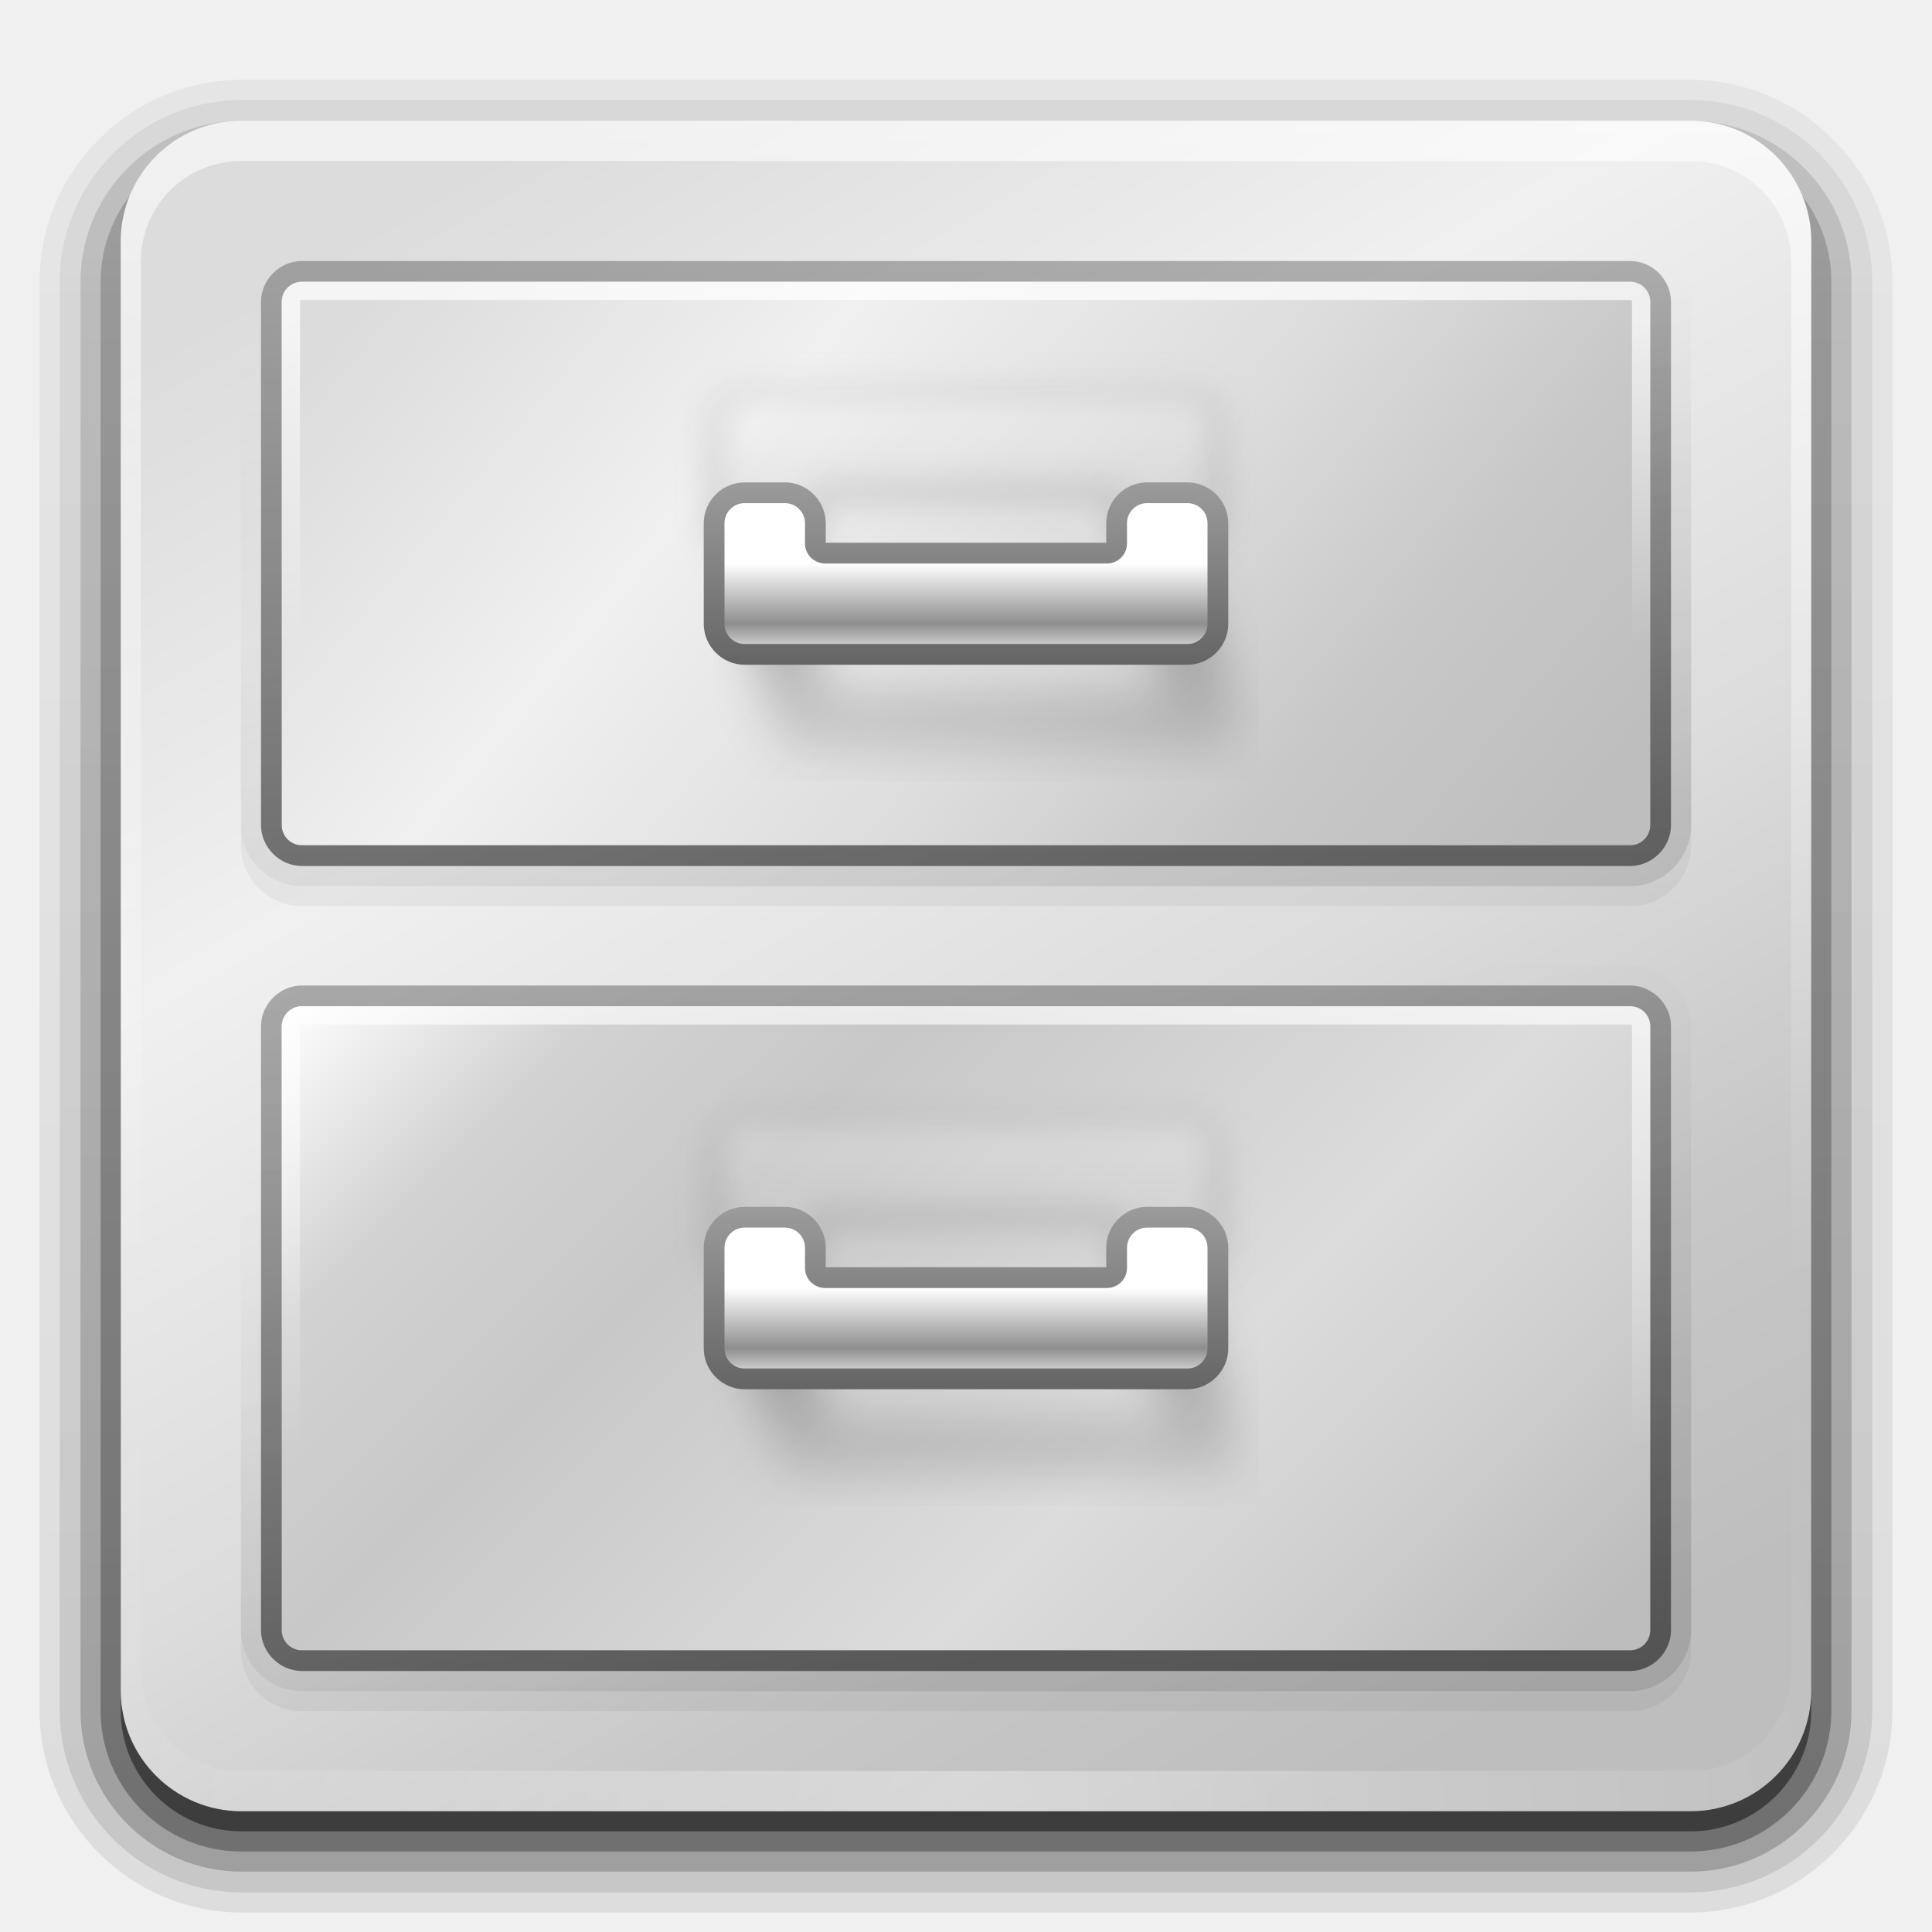
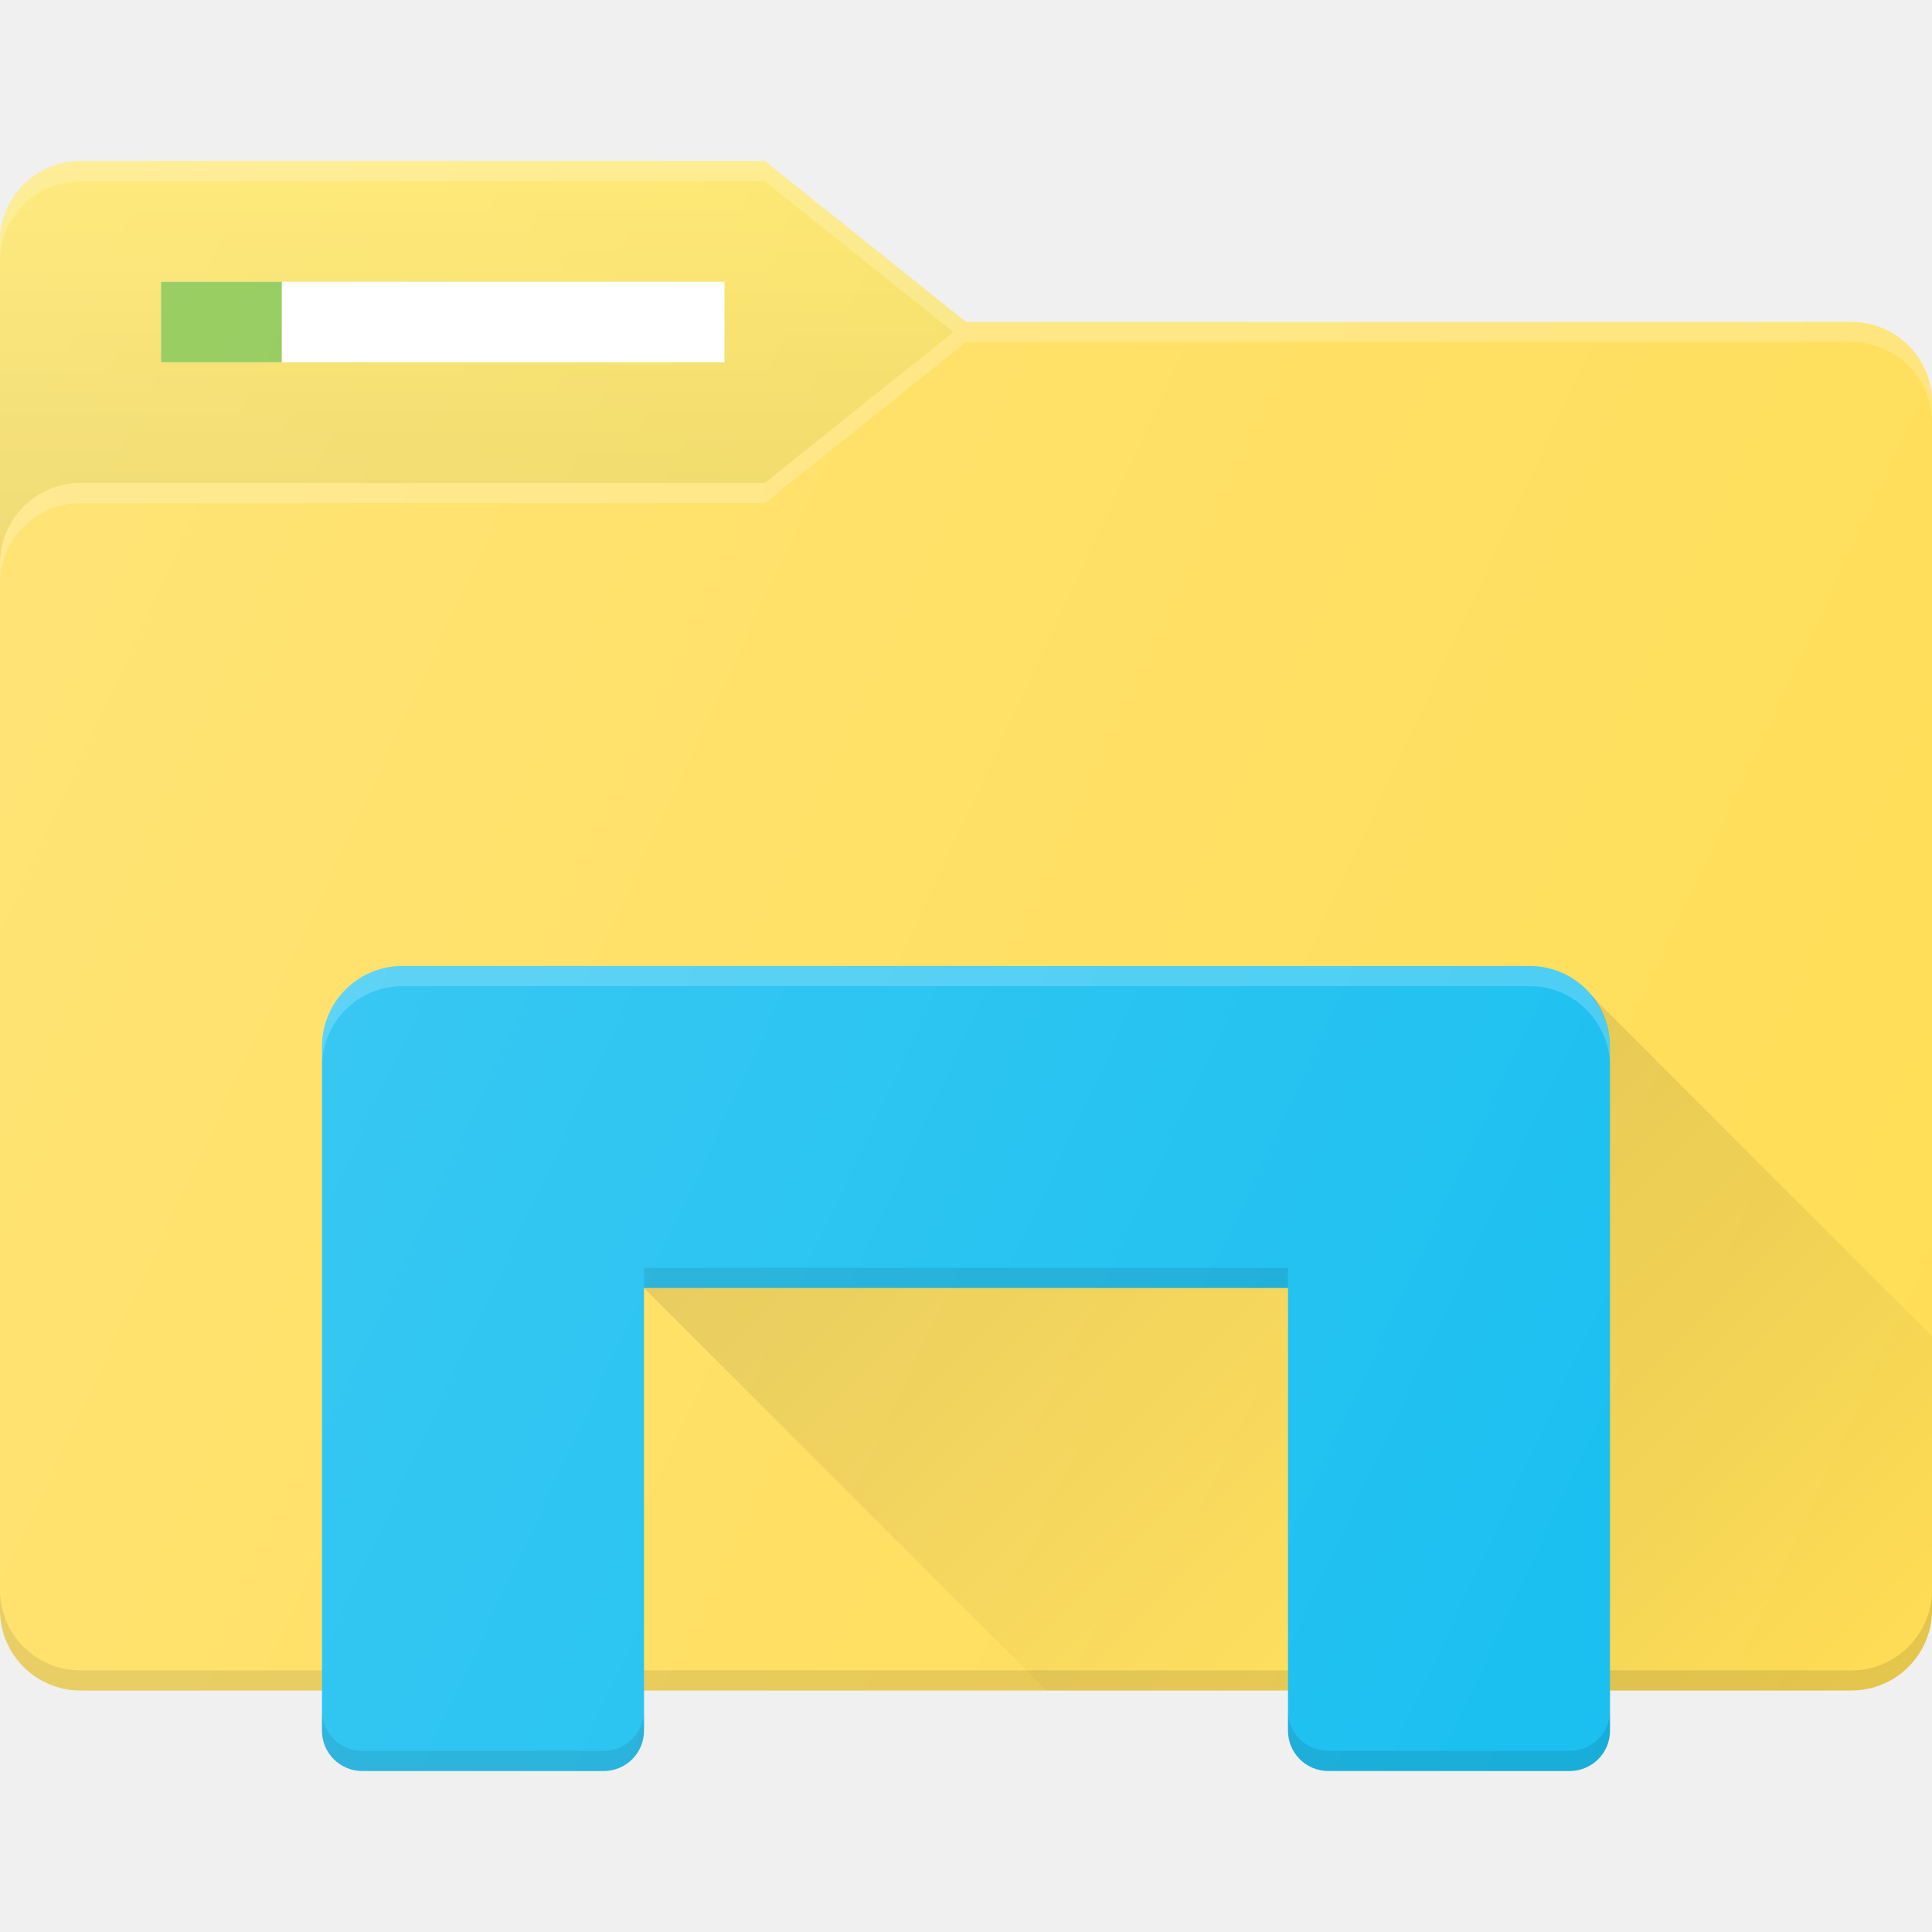
- <svg xmlns="http://www.w3.org/2000/svg" xmlns:xlink="http://www.w3.org/1999/xlink" version="1.0" width="96" height="96" id="svg2408">
-   <defs id="defs2410">
-     <linearGradient id="linearGradient3865">
-       <stop id="stop3867" style="stop-color:#000000;stop-opacity:1" offset="0" />
-       <stop id="stop3869" style="stop-color:#000000;stop-opacity:0" offset="1" />
+ <svg xmlns="http://www.w3.org/2000/svg" width="252pt" height="252pt" viewBox="0 0 252 252" version="1.1">
+   <defs>
+     <linearGradient id="linear0" gradientUnits="userSpaceOnUse" x1="6" y1="2" x2="6" y2="8.5" gradientTransform="matrix(10.5,0,0,10.5,0,0)">
+       <stop offset="0" style="stop-color:rgb(0%,0%,0%);stop-opacity:0;" />
+       <stop offset="1" style="stop-color:rgb(0%,0%,0%);stop-opacity:0.102;" />
    </linearGradient>
-     <linearGradient id="linearGradient4040">
-       <stop id="stop4042" style="stop-color:#656565;stop-opacity:1" offset="0" />
-       <stop id="stop4044" style="stop-color:#b9b9b9;stop-opacity:1" offset="1" />
+     <linearGradient id="linear1" gradientUnits="userSpaceOnUse" x1="10" y1="14" x2="16.5" y2="20.5" gradientTransform="matrix(10.5,0,0,10.5,0,0)">
+       <stop offset="0" style="stop-color:rgb(0%,0%,0%);stop-opacity:0.102;" />
+       <stop offset="1" style="stop-color:rgb(0%,0%,0%);stop-opacity:0;" />
    </linearGradient>
-     <linearGradient id="linearGradient3967">
-       <stop id="stop3969" style="stop-color:#ffffff;stop-opacity:1" offset="0" />
-       <stop id="stop3971" style="stop-color:#8e8e8e;stop-opacity:1" offset="0.75" />
-       <stop id="stop3973" style="stop-color:#cacaca;stop-opacity:1" offset="1" />
+     <linearGradient id="linear2" gradientUnits="userSpaceOnUse" x1="17.641" y1="14.441" x2="23.807" y2="20.607" gradientTransform="matrix(10.5,0,0,10.5,0,0)">
+       <stop offset="0" style="stop-color:rgb(0%,0%,0%);stop-opacity:0.102;" />
+       <stop offset="1" style="stop-color:rgb(0%,0%,0%);stop-opacity:0;" />
    </linearGradient>
-     <linearGradient id="linearGradient3905">
-       <stop id="stop3907" style="stop-color:#ffffff;stop-opacity:1" offset="0" />
-       <stop id="stop3909" style="stop-color:#ffffff;stop-opacity:0" offset="1" />
+     <linearGradient id="linear3" gradientUnits="userSpaceOnUse" x1="-1.581" y1="6.167" x2="24.815" y2="18.476" gradientTransform="matrix(10.5,0,0,10.5,0,0)">
+       <stop offset="0" style="stop-color:rgb(100%,100%,100%);stop-opacity:0.2;" />
+       <stop offset="1" style="stop-color:rgb(100%,100%,100%);stop-opacity:0;" />
    </linearGradient>
-     <linearGradient id="linearGradient3866">
-       <stop id="stop3868" style="stop-color:#ffffff;stop-opacity:1" offset="0" />
-       <stop id="stop3880" style="stop-color:#d2d2d2;stop-opacity:1" offset="0.167" />
-       <stop id="stop3878" style="stop-color:#c8c8c8;stop-opacity:1" offset="0.333" />
-       <stop id="stop3876" style="stop-color:#dcdcdc;stop-opacity:1" offset="0.667" />
-       <stop id="stop3874" style="stop-color:#cfcfcf;stop-opacity:1" offset="0.833" />
-       <stop id="stop3870" style="stop-color:#bdbdbd;stop-opacity:1" offset="1" />
-     </linearGradient>
-     <linearGradient id="linearGradient3850">
-       <stop id="stop3852" style="stop-color:#000000;stop-opacity:1" offset="0" />
-       <stop id="stop3854" style="stop-color:#000000;stop-opacity:0" offset="1" />
-     </linearGradient>
-     <linearGradient x1="45.448" y1="92.54" x2="45.448" y2="7.017" id="ButtonShadow" gradientUnits="userSpaceOnUse" gradientTransform="scale(1.005865,0.994169)">
-       <stop id="stop3750" style="stop-color:#000000;stop-opacity:1" offset="0" />
-       <stop id="stop3752" style="stop-color:#000000;stop-opacity:0.588" offset="1" />
-     </linearGradient>
-     <linearGradient id="linearGradient3737">
-       <stop id="stop3739" style="stop-color:#ffffff;stop-opacity:1" offset="0" />
-       <stop id="stop3741" style="stop-color:#ffffff;stop-opacity:0" offset="1" />
-     </linearGradient>
-     <linearGradient id="linearGradient3700">
-       <stop id="stop3702" style="stop-color:#dcdcdc;stop-opacity:1" offset="0" />
-       <stop id="stop3822" style="stop-color:#f0f0f0;stop-opacity:1" offset="0.3" />
-       <stop id="stop3824" style="stop-color:#dcdcdc;stop-opacity:1" offset="0.6" />
-       <stop id="stop3828" style="stop-color:#c8c8c8;stop-opacity:1" offset="0.8" />
-       <stop id="stop3704" style="stop-color:#bebebe;stop-opacity:1" offset="1" />
-     </linearGradient>
-     <filter color-interpolation-filters="sRGB" id="filter3174">
-       <feGaussianBlur id="feGaussianBlur3176" stdDeviation="1.71" />
-     </filter>
-     <linearGradient x1="36.357" y1="6" x2="36.357" y2="63.893" id="linearGradient3188" xlink:href="#linearGradient3737" gradientUnits="userSpaceOnUse" />
-     <filter x="-0.192" y="-0.192" width="1.384" height="1.384" color-interpolation-filters="sRGB" id="filter3794">
-       <feGaussianBlur id="feGaussianBlur3796" stdDeviation="5.28" />
-     </filter>
-     <linearGradient x1="48" y1="20.221" x2="48" y2="138.661" id="linearGradient3613" xlink:href="#linearGradient3737" gradientUnits="userSpaceOnUse" />
-     <radialGradient cx="48" cy="90.172" r="42" fx="48" fy="90.172" id="radialGradient3619" xlink:href="#linearGradient3737" gradientUnits="userSpaceOnUse" gradientTransform="matrix(1.157313,0,0,0.9959077,-7.551021,0.1971319)" />
-     <clipPath id="clipPath3613">
-       <rect width="84" height="84" rx="6" ry="6" x="6" y="6" id="rect3615" style="fill:#ffffff;fill-opacity:1;fill-rule:nonzero;stroke:none" />
-     </clipPath>
-     <linearGradient x1="24" y1="8" x2="70.188" y2="88" id="linearGradient3617" xlink:href="#linearGradient3700" gradientUnits="userSpaceOnUse" />
-     <linearGradient x1="45.448" y1="92.54" x2="45.448" y2="7.017" id="ButtonShadow-0" gradientUnits="userSpaceOnUse" gradientTransform="matrix(1.005865,0,0,0.994169,100,0)">
-       <stop id="stop3750-8" style="stop-color:#000000;stop-opacity:1" offset="0" />
-       <stop id="stop3752-5" style="stop-color:#000000;stop-opacity:0.588" offset="1" />
-     </linearGradient>
-     <linearGradient x1="32.251" y1="6.132" x2="32.251" y2="90.239" id="linearGradient3780" xlink:href="#ButtonShadow-0" gradientUnits="userSpaceOnUse" gradientTransform="matrix(1.02381,0,0,1.011905,-1.142857,-98.07143)" />
-     <linearGradient x1="32.251" y1="6.132" x2="32.251" y2="90.239" id="linearGradient3772" xlink:href="#ButtonShadow-0" gradientUnits="userSpaceOnUse" gradientTransform="matrix(1.02381,0,0,1.011905,-1.142857,-98.07143)" />
-     <linearGradient x1="32.251" y1="6.132" x2="32.251" y2="90.239" id="linearGradient3725" xlink:href="#ButtonShadow-0" gradientUnits="userSpaceOnUse" gradientTransform="matrix(1.02381,0,0,1.011905,-1.142857,-98.07143)" />
-     <linearGradient x1="32.251" y1="6.132" x2="32.251" y2="90.239" id="linearGradient3721" xlink:href="#ButtonShadow-0" gradientUnits="userSpaceOnUse" gradientTransform="translate(0,-97)" />
-     <linearGradient x1="32.251" y1="6.132" x2="32.251" y2="90.239" id="linearGradient3026" xlink:href="#ButtonShadow-0" gradientUnits="userSpaceOnUse" gradientTransform="matrix(1.02381,0,0,1.011905,-1.142857,-98.07143)" />
-     <linearGradient x1="24" y1="8" x2="72" y2="48" id="linearGradient3840" xlink:href="#linearGradient3700" gradientUnits="userSpaceOnUse" />
-     <linearGradient x1="67" y1="44" x2="67" y2="-24" id="linearGradient3856" xlink:href="#linearGradient3850" gradientUnits="userSpaceOnUse" />
-     <linearGradient x1="80" y1="40" x2="73.569" y2="16" id="linearGradient3864" xlink:href="#linearGradient3850" gradientUnits="userSpaceOnUse" />
-     <linearGradient x1="24" y1="40" x2="72" y2="88" id="linearGradient3872" xlink:href="#linearGradient3866" gradientUnits="userSpaceOnUse" />
-     <linearGradient x1="67" y1="44" x2="67" y2="16" id="linearGradient3890" xlink:href="#linearGradient3850" gradientUnits="userSpaceOnUse" />
-     <linearGradient x1="32" y1="16" x2="32" y2="32" id="linearGradient3911" xlink:href="#linearGradient3905" gradientUnits="userSpaceOnUse" />
-     <linearGradient x1="67" y1="44" x2="67" y2="-40" id="linearGradient3915" xlink:href="#linearGradient3850" gradientUnits="userSpaceOnUse" />
-     <linearGradient x1="67" y1="44" x2="67" y2="16" id="linearGradient3925" xlink:href="#linearGradient3850" gradientUnits="userSpaceOnUse" gradientTransform="translate(0,41)" />
-     <linearGradient x1="32" y1="8" x2="32" y2="32" id="linearGradient3929" xlink:href="#linearGradient3905" gradientUnits="userSpaceOnUse" gradientTransform="translate(0,40)" />
-     <linearGradient x1="80" y1="40" x2="71.426" y2="8" id="linearGradient3931" xlink:href="#linearGradient3850" gradientUnits="userSpaceOnUse" />
-     <linearGradient x1="48" y1="26" x2="48" y2="30" id="linearGradient3955" xlink:href="#linearGradient3967" gradientUnits="userSpaceOnUse" gradientTransform="translate(0,2)" />
-     <linearGradient x1="50" y1="31" x2="50" y2="17" id="linearGradient4004" xlink:href="#linearGradient4040" gradientUnits="userSpaceOnUse" />
-     <filter x="-0.116" y="-0.399" width="1.232" height="1.797" color-interpolation-filters="sRGB" id="filter4020">
-       <feGaussianBlur id="feGaussianBlur4022" stdDeviation="1.163" />
-     </filter>
-     <linearGradient x1="45" y1="30" x2="45" y2="18" id="linearGradient4058" xlink:href="#linearGradient3967" gradientUnits="userSpaceOnUse" gradientTransform="matrix(1,0,0,-1,0,45)" />
-     <linearGradient x1="46" y1="26" x2="46" y2="32" id="linearGradient4060" xlink:href="#linearGradient4040" gradientUnits="userSpaceOnUse" />
-     <filter x="-0.065" y="-0.186" width="1.129" height="1.372" color-interpolation-filters="sRGB" id="filter4078">
-       <feGaussianBlur id="feGaussianBlur4080" stdDeviation="0.703" />
-     </filter>
-     <linearGradient x1="46" y1="26" x2="46" y2="32" id="linearGradient4094" xlink:href="#linearGradient4040" gradientUnits="userSpaceOnUse" />
-     <linearGradient x1="45" y1="30" x2="45" y2="18" id="linearGradient4096" xlink:href="#linearGradient3967" gradientUnits="userSpaceOnUse" gradientTransform="matrix(1,0,0,-1,0,45)" />
-     <linearGradient x1="50" y1="31" x2="50" y2="17" id="linearGradient4098" xlink:href="#linearGradient4040" gradientUnits="userSpaceOnUse" />
-     <linearGradient x1="48" y1="26" x2="48" y2="30" id="linearGradient4100" xlink:href="#linearGradient3967" gradientUnits="userSpaceOnUse" gradientTransform="translate(0,38)" />
-     <linearGradient x1="48" y1="32" x2="48" y2="40" id="linearGradient3871" xlink:href="#linearGradient3865" gradientUnits="userSpaceOnUse" />
-     <linearGradient x1="48" y1="32" x2="48" y2="40" id="linearGradient3875" xlink:href="#linearGradient3865" gradientUnits="userSpaceOnUse" gradientTransform="translate(0,36)" />
  </defs>
-   <g id="layer2" style="display:none">
-     <rect width="86" height="85" rx="6" ry="6" x="5" y="7" id="rect3745" style="opacity:0.9;fill:url(#ButtonShadow);fill-opacity:1;fill-rule:nonzero;stroke:none;filter:url(#filter3174)" />
-   </g>
-   <g id="layer3">
-     <path d="m 12,-95.031 c -5.511,0 -10.031,4.52 -10.031,10.031 l 0,71 c 0,5.511 4.52,10.031 10.031,10.031 l 72,0 c 5.511,0 10.031,-4.52 10.031,-10.031 l 0,-71 c 0,-5.511 -4.52,-10.031 -10.031,-10.031 l -72,0 z" transform="scale(1,-1)" id="path3786" style="opacity:0.08;fill:url(#linearGradient3026);fill-opacity:1;fill-rule:nonzero;stroke:none;display:inline" />
-     <path d="m 12,-94.031 c -4.972,0 -9.031,4.06 -9.031,9.031 l 0,71 c 0,4.972 4.06,9.031 9.031,9.031 l 72,0 c 4.972,0 9.031,-4.06 9.031,-9.031 l 0,-71 c 0,-4.972 -4.06,-9.031 -9.031,-9.031 l -72,0 z" transform="scale(1,-1)" id="path3778" style="opacity:0.1;fill:url(#linearGradient3780);fill-opacity:1;fill-rule:nonzero;stroke:none;display:inline" />
-     <path d="m 12,-93 c -4.409,0 -8,3.591 -8,8 l 0,71 c 0,4.409 3.591,8 8,8 l 72,0 c 4.409,0 8,-3.591 8,-8 l 0,-71 c 0,-4.409 -3.591,-8 -8,-8 l -72,0 z" transform="scale(1,-1)" id="path3770" style="opacity:0.2;fill:url(#linearGradient3772);fill-opacity:1;fill-rule:nonzero;stroke:none;display:inline" />
-     <rect width="86" height="85" rx="7" ry="7" x="5" y="-92" transform="scale(1,-1)" id="rect3723" style="opacity:0.3;fill:url(#linearGradient3725);fill-opacity:1;fill-rule:nonzero;stroke:none;display:inline" />
-     <rect width="84" height="84" rx="6" ry="6" x="6" y="-91" transform="scale(1,-1)" id="rect3716" style="opacity:0.45;fill:url(#linearGradient3721);fill-opacity:1;fill-rule:nonzero;stroke:none;display:inline" />
-   </g>
-   <g id="layer1">
-     <rect width="84" height="84" rx="6" ry="6" x="6" y="6" id="rect2419" style="fill:url(#linearGradient3617);fill-opacity:1;fill-rule:nonzero;stroke:none" />
-     <path d="m 15,11.969 c -1.661,0 -3.031,1.371 -3.031,3.031 l 0,26 c 0,1.661 1.371,3.031 3.031,3.031 l 66,0 c 1.661,0 3.031,-1.371 3.031,-3.031 l 0,-26 c 0,-1.661 -1.371,-3.031 -3.031,-3.031 l -66,0 z" transform="translate(0,1)" id="path3888" style="opacity:0.05;color:#000000;fill:url(#linearGradient3890);fill-opacity:1;fill-rule:nonzero;stroke:none;stroke-width:1;marker:none;visibility:visible;display:inline;overflow:visible;enable-background:accumulate" />
-     <path d="M 12,6 C 8.676,6 6,8.676 6,12 l 0,2 0,68 0,2 c 0,0.335 0.041,0.651 0.094,0.969 0.049,0.296 0.097,0.597 0.188,0.875 0.01,0.03 0.021,0.064 0.031,0.094 0.099,0.288 0.235,0.547 0.375,0.812 0.145,0.274 0.316,0.536 0.5,0.781 0.184,0.246 0.374,0.473 0.594,0.688 0.44,0.428 0.943,0.815 1.5,1.094 0.279,0.14 0.573,0.247 0.875,0.344 -0.256,-0.1 -0.487,-0.236 -0.719,-0.375 -0.007,-0.004 -0.024,0.004 -0.031,0 -0.032,-0.019 -0.062,-0.043 -0.094,-0.062 -0.12,-0.077 -0.231,-0.164 -0.344,-0.25 -0.106,-0.081 -0.213,-0.161 -0.312,-0.25 C 8.478,88.557 8.309,88.373 8.156,88.188 8.049,88.057 7.938,87.922 7.844,87.781 7.819,87.743 7.805,87.695 7.781,87.656 7.716,87.553 7.651,87.452 7.594,87.344 7.493,87.149 7.388,86.928 7.312,86.719 7.305,86.697 7.289,86.678 7.281,86.656 7.249,86.564 7.245,86.469 7.219,86.375 7.188,86.268 7.148,86.172 7.125,86.062 7.052,85.721 7,85.364 7,85 L 7,83 7,15 7,13 C 7,10.218 9.218,8 12,8 l 2,0 68,0 2,0 c 2.782,0 5,2.218 5,5 l 0,2 0,68 0,2 c 0,0.364 -0.052,0.721 -0.125,1.062 -0.044,0.207 -0.088,0.398 -0.156,0.594 -0.008,0.022 -0.023,0.041 -0.031,0.062 -0.063,0.174 -0.138,0.367 -0.219,0.531 -0.042,0.083 -0.079,0.17 -0.125,0.25 -0.055,0.097 -0.127,0.188 -0.188,0.281 -0.094,0.141 -0.205,0.276 -0.312,0.406 -0.143,0.174 -0.303,0.347 -0.469,0.5 -0.011,0.01 -0.02,0.021 -0.031,0.031 -0.138,0.126 -0.285,0.234 -0.438,0.344 -0.103,0.073 -0.204,0.153 -0.312,0.219 -0.007,0.004 -0.024,-0.004 -0.031,0 -0.232,0.139 -0.463,0.275 -0.719,0.375 0.302,-0.097 0.596,-0.204 0.875,-0.344 0.557,-0.279 1.06,-0.666 1.5,-1.094 0.22,-0.214 0.409,-0.442 0.594,-0.688 0.184,-0.246 0.355,-0.508 0.5,-0.781 0.14,-0.265 0.276,-0.525 0.375,-0.812 0.01,-0.031 0.021,-0.063 0.031,-0.094 0.09,-0.278 0.139,-0.579 0.188,-0.875 C 89.959,84.651 90,84.335 90,84 l 0,-2 0,-68 0,-2 C 90,8.676 87.324,6 84,6 L 12,6 z" id="rect3728" style="opacity:0.6;fill:url(#linearGradient3188);fill-opacity:1;fill-rule:nonzero;stroke:none" />
-     <path d="M 12,90 C 8.676,90 6,87.324 6,84 L 6,82 6,14 6,12 c 0,-0.335 0.041,-0.651 0.094,-0.969 0.049,-0.296 0.097,-0.597 0.188,-0.875 C 6.291,10.126 6.302,10.093 6.312,10.062 6.411,9.775 6.547,9.515 6.688,9.25 6.832,8.976 7.003,8.714 7.188,8.469 7.372,8.223 7.561,7.995 7.781,7.781 8.221,7.353 8.724,6.967 9.281,6.688 9.56,6.548 9.855,6.441 10.156,6.344 9.9,6.444 9.67,6.58 9.438,6.719 c -0.007,0.004 -0.024,-0.004 -0.031,0 -0.032,0.019 -0.062,0.043 -0.094,0.062 -0.12,0.077 -0.231,0.164 -0.344,0.25 -0.106,0.081 -0.213,0.161 -0.312,0.25 C 8.478,7.443 8.309,7.627 8.156,7.812 8.049,7.943 7.938,8.078 7.844,8.219 7.819,8.257 7.805,8.305 7.781,8.344 7.716,8.447 7.651,8.548 7.594,8.656 7.493,8.851 7.388,9.072 7.312,9.281 7.305,9.303 7.289,9.322 7.281,9.344 7.249,9.436 7.245,9.531 7.219,9.625 7.188,9.732 7.148,9.828 7.125,9.938 7.052,10.279 7,10.636 7,11 l 0,2 0,68 0,2 c 0,2.782 2.218,5 5,5 l 2,0 68,0 2,0 c 2.782,0 5,-2.218 5,-5 l 0,-2 0,-68 0,-2 C 89,10.636 88.948,10.279 88.875,9.938 88.831,9.731 88.787,9.54 88.719,9.344 88.711,9.322 88.695,9.303 88.688,9.281 88.625,9.108 88.549,8.914 88.469,8.75 88.427,8.667 88.39,8.58 88.344,8.5 88.289,8.403 88.217,8.312 88.156,8.219 88.062,8.078 87.951,7.943 87.844,7.812 87.701,7.638 87.541,7.466 87.375,7.312 87.364,7.302 87.355,7.291 87.344,7.281 87.205,7.156 87.059,7.047 86.906,6.938 86.804,6.864 86.702,6.784 86.594,6.719 c -0.007,-0.004 -0.024,0.004 -0.031,0 -0.232,-0.139 -0.463,-0.275 -0.719,-0.375 0.302,0.097 0.596,0.204 0.875,0.344 0.557,0.279 1.06,0.666 1.5,1.094 0.22,0.214 0.409,0.442 0.594,0.688 0.184,0.246 0.355,0.508 0.5,0.781 0.14,0.265 0.276,0.525 0.375,0.812 0.01,0.031 0.021,0.063 0.031,0.094 0.09,0.278 0.139,0.579 0.188,0.875 C 89.959,11.349 90,11.665 90,12 l 0,2 0,68 0,2 c 0,3.324 -2.676,6 -6,6 l -72,0 z" id="path3615" style="opacity:0.35;fill:url(#radialGradient3619);fill-opacity:1;fill-rule:nonzero;stroke:none" />
-     <path d="m 15,11.969 c -1.661,0 -3.031,1.371 -3.031,3.031 l 0,26 c 0,1.661 1.371,3.031 3.031,3.031 l 66,0 c 1.661,0 3.031,-1.371 3.031,-3.031 l 0,-26 c 0,-1.661 -1.371,-3.031 -3.031,-3.031 l -66,0 z" id="path3862" style="opacity:0.1;color:#000000;fill:url(#linearGradient3864);fill-opacity:1;fill-rule:nonzero;stroke:none;stroke-width:1;marker:none;visibility:visible;display:inline;overflow:visible;enable-background:accumulate" />
-     <path d="m 15,12.969 c -1.101,0 -2.031,0.93 -2.031,2.031 l 0,26 c 0,1.101 0.93,2.031 2.031,2.031 l 66,0 c 1.101,0 2.031,-0.93 2.031,-2.031 l 0,-26 c 0,-1.101 -0.93,-2.031 -2.031,-2.031 l -66,0 z" id="path3846" style="opacity:0.5;color:#000000;fill:url(#linearGradient3856);fill-opacity:1;fill-rule:nonzero;stroke:none;stroke-width:1;marker:none;visibility:visible;display:inline;overflow:visible;enable-background:accumulate" />
-     <rect width="68" height="28" rx="1" ry="1" x="14" y="14" id="rect3830" style="color:#000000;fill:url(#linearGradient3840);fill-opacity:1;fill-rule:nonzero;stroke:none;stroke-width:1;marker:none;visibility:visible;display:inline;overflow:visible;enable-background:accumulate" />
-     <path d="m 15,48.969 c -1.661,0 -3.031,1.371 -3.031,3.031 l 0,30 c 0,1.661 1.371,3.031 3.031,3.031 l 66,0 c 1.661,0 3.031,-1.371 3.031,-3.031 l 0,-30 c 0,-1.661 -1.371,-3.031 -3.031,-3.031 z" id="path3923" style="opacity:0.05;color:#000000;fill:url(#linearGradient3925);fill-opacity:1;fill-rule:nonzero;stroke:none;stroke-width:1;marker:none;visibility:visible;display:inline;overflow:visible;enable-background:accumulate" />
-     <path d="m 15,7.969 c -1.661,0 -3.031,1.371 -3.031,3.031 l 0,30 c 0,1.661 1.371,3.031 3.031,3.031 l 66,0 c 1.661,0 3.031,-1.371 3.031,-3.031 l 0,-30 C 84.031,9.339 82.661,7.969 81,7.969 z" transform="translate(0,40)" id="path3918" style="opacity:0.1;color:#000000;fill:url(#linearGradient3931);fill-opacity:1;fill-rule:nonzero;stroke:none;stroke-width:1;marker:none;visibility:visible;display:inline;overflow:visible;enable-background:accumulate" />
-     <path d="m 15,8.969 c -1.101,0 -2.031,0.93 -2.031,2.031 l 0,30 c 0,1.101 0.93,2.031 2.031,2.031 l 66,0 c 1.101,0 2.031,-0.93 2.031,-2.031 l 0,-30 C 83.031,9.899 82.101,8.969 81,8.969 z" transform="translate(0,40)" id="path3913" style="opacity:0.5;color:#000000;fill:url(#linearGradient3915);fill-opacity:1;fill-rule:nonzero;stroke:none;stroke-width:1;marker:none;visibility:visible;display:inline;overflow:visible;enable-background:accumulate" />
-     <rect width="68" height="32" rx="1" ry="1" x="14" y="50" id="rect3832" style="color:#000000;fill:url(#linearGradient3872);fill-opacity:1;fill-rule:nonzero;stroke:none;stroke-width:1;marker:none;visibility:visible;display:inline;overflow:visible;enable-background:accumulate" />
-     <path d="m 15,14 c -0.554,0 -1,0.446 -1,1 l 0,26 c 0,0.554 0.446,1 1,1 l 66,0 c 0.554,0 1,-0.446 1,-1 l 0,-26 c 0,-0.554 -0.446,-1 -1,-1 z m 0,0.906 66,0 c 0.063,0 0.094,0.031 0.094,0.094 l 0,26 c 0,0.063 -0.031,0.094 -0.094,0.094 l -66,0 c -0.063,0 -0.094,-0.031 -0.094,-0.094 l 0,-26 c 0,-0.063 0.031,-0.094 0.094,-0.094 z" id="rect3892" style="opacity:0.7;color:#000000;fill:url(#linearGradient3911);fill-opacity:1;fill-rule:nonzero;stroke:none;stroke-width:1;marker:none;visibility:visible;display:inline;overflow:visible;enable-background:accumulate" />
-     <path d="m 15,50 c -0.554,0 -1,0.446 -1,1 l 0,30 c 0,0.554 0.446,1 1,1 l 66,0 c 0.554,0 1,-0.446 1,-1 l 0,-30 c 0,-0.554 -0.446,-1 -1,-1 z m 0,0.906 66,0 c 0.063,0 0.094,0.031 0.094,0.094 l 0,30 c 0,0.063 -0.031,0.094 -0.094,0.094 l -66,0 c -0.063,0 -0.094,-0.031 -0.094,-0.094 l 0,-30 c 0,-0.063 0.031,-0.094 0.094,-0.094 z" id="path3927" style="opacity:0.7;color:#000000;fill:url(#linearGradient3929);fill-opacity:1;fill-rule:nonzero;stroke:none;stroke-width:1;marker:none;visibility:visible;display:inline;overflow:visible;enable-background:accumulate" />
-   </g>
-   <g id="layer5" style="display:none">
-     <rect width="66" height="66" rx="12" ry="12" x="15" y="15" clip-path="url(#clipPath3613)" id="rect3171" style="opacity:0.1;fill:url(#linearGradient3613);fill-opacity:1;fill-rule:nonzero;stroke:#ffffff;stroke-width:0.5;stroke-linecap:round;stroke-linejoin:miter;stroke-miterlimit:4;stroke-opacity:1;stroke-dasharray:none;stroke-dashoffset:0;filter:url(#filter3794)" />
-   </g>
-   <g id="layer4" style="display:inline">
-     <path d="m 38,65 2,7 20,0 -2,-6.928" id="path3873" style="opacity:0.25;fill:none;stroke:url(#linearGradient3875);stroke-width:3;stroke-linecap:butt;stroke-linejoin:round;stroke-miterlimit:4;stroke-opacity:1;stroke-dasharray:none;filter:url(#filter4020)" />
-     <g transform="translate(0,5)" id="g4054" style="opacity:0.2;filter:url(#filter4078)">
-       <path d="m 37,21.969 c -1.114,0 -2.031,0.917 -2.031,2.031 l 0,1 0,1 0,2 0,1 c 0,1.114 0.917,2.031 2.031,2.031 l 22,0 c 1.114,0 2.031,-0.917 2.031,-2.031 l 0,-1 0,-2 0,-1 0,-1 c 0,-1.114 -0.917,-2.031 -2.031,-2.031 l -2,0 c -1.114,0 -2.031,0.917 -2.031,2.031 l 0,0.969 -0.969,0 -12.969,0 0,-0.969 c 0,-1.114 -0.917,-2.031 -2.031,-2.031 l -2,0 z" transform="matrix(1,0,0,-1,0,45)" id="path4046" style="color:#000000;fill:url(#linearGradient4060);fill-opacity:1;fill-rule:nonzero;stroke:none;stroke-width:1;marker:none;visibility:visible;display:inline;overflow:visible;enable-background:accumulate" />
-       <path d="m 37,22 c -0.554,0 -1,-0.446 -1,-1 l 0,-1 0,-1 0,-2 0,-1 c 0,-0.554 0.446,-1 1,-1 l 22,0 c 0.554,0 1,0.446 1,1 l 0,1 0,2 0,1 0,1 c 0,0.554 -0.446,1 -1,1 l -2,0 c -0.554,0 -1,-0.446 -1,-1 l 0,-1 c 0,-0.554 -0.446,-1 -1,-1 l -1,0 -13,0 c -0.554,0 -1,0.446 -1,1 l 0,1 c 0,0.554 -0.446,1 -1,1 l -2,0 z" id="path4048" style="color:#000000;fill:url(#linearGradient4058);fill-opacity:1;fill-rule:nonzero;stroke:none;stroke-width:1;marker:none;visibility:visible;display:inline;overflow:visible;enable-background:accumulate" />
-     </g>
-     <path d="m 38,29 2,7 20,0 -2,-6.928" id="path4006" style="opacity:0.25;fill:none;stroke:url(#linearGradient3871);stroke-width:3;stroke-linecap:butt;stroke-linejoin:round;stroke-miterlimit:4;stroke-opacity:1;stroke-dasharray:none;filter:url(#filter4020)" />
-     <path d="m 37,21.969 c -1.114,0 -2.031,0.917 -2.031,2.031 l 0,1 0,1 0,2 0,1 c 0,1.114 0.917,2.031 2.031,2.031 l 22,0 c 1.114,0 2.031,-0.917 2.031,-2.031 l 0,-1 0,-2 0,-1 0,-1 c 0,-1.114 -0.917,-2.031 -2.031,-2.031 l -2,0 c -1.114,0 -2.031,0.917 -2.031,2.031 l 0,0.969 -0.969,0 -12.969,0 0,-0.969 c 0,-1.114 -0.917,-2.031 -2.031,-2.031 l -2,0 z" transform="translate(0,2)" id="path3994" style="color:#000000;fill:url(#linearGradient4004);fill-opacity:1;fill-rule:nonzero;stroke:none;stroke-width:1;marker:none;visibility:visible;display:inline;overflow:visible;enable-background:accumulate" />
-     <path d="m 37,25 c -0.554,0 -1,0.446 -1,1 l 0,1 0,1 0,2 0,1 c 0,0.554 0.446,1 1,1 l 22,0 c 0.554,0 1,-0.446 1,-1 l 0,-1 0,-2 0,-1 0,-1 c 0,-0.554 -0.446,-1 -1,-1 l -2,0 c -0.554,0 -1,0.446 -1,1 l 0,1 c 0,0.554 -0.446,1 -1,1 l -1,0 -13,0 c -0.554,0 -1,-0.446 -1,-1 l 0,-1 c 0,-0.554 -0.446,-1 -1,-1 l -2,0 z" id="rect3934" style="color:#000000;fill:url(#linearGradient3955);fill-opacity:1;fill-rule:nonzero;stroke:none;stroke-width:1;marker:none;visibility:visible;display:inline;overflow:visible;enable-background:accumulate" />
-     <g transform="translate(0,41)" id="g4082" style="opacity:0.2;filter:url(#filter4078)">
-       <path d="m 37,21.969 c -1.114,0 -2.031,0.917 -2.031,2.031 l 0,1 0,1 0,2 0,1 c 0,1.114 0.917,2.031 2.031,2.031 l 22,0 c 1.114,0 2.031,-0.917 2.031,-2.031 l 0,-1 0,-2 0,-1 0,-1 c 0,-1.114 -0.917,-2.031 -2.031,-2.031 l -2,0 c -1.114,0 -2.031,0.917 -2.031,2.031 l 0,0.969 -0.969,0 -12.969,0 0,-0.969 c 0,-1.114 -0.917,-2.031 -2.031,-2.031 l -2,0 z" transform="matrix(1,0,0,-1,0,45)" id="path4084" style="color:#000000;fill:url(#linearGradient4094);fill-opacity:1;fill-rule:nonzero;stroke:none;stroke-width:1;marker:none;visibility:visible;display:inline;overflow:visible;enable-background:accumulate" />
-       <path d="m 37,22 c -0.554,0 -1,-0.446 -1,-1 l 0,-1 0,-1 0,-2 0,-1 c 0,-0.554 0.446,-1 1,-1 l 22,0 c 0.554,0 1,0.446 1,1 l 0,1 0,2 0,1 0,1 c 0,0.554 -0.446,1 -1,1 l -2,0 c -0.554,0 -1,-0.446 -1,-1 l 0,-1 c 0,-0.554 -0.446,-1 -1,-1 l -1,0 -13,0 c -0.554,0 -1,0.446 -1,1 l 0,1 c 0,0.554 -0.446,1 -1,1 l -2,0 z" id="path4086" style="color:#000000;fill:url(#linearGradient4096);fill-opacity:1;fill-rule:nonzero;stroke:none;stroke-width:1;marker:none;visibility:visible;display:inline;overflow:visible;enable-background:accumulate" />
-     </g>
-     <path d="m 37,21.969 c -1.114,0 -2.031,0.917 -2.031,2.031 l 0,1 0,1 0,2 0,1 c 0,1.114 0.917,2.031 2.031,2.031 l 22,0 c 1.114,0 2.031,-0.917 2.031,-2.031 l 0,-1 0,-2 0,-1 0,-1 c 0,-1.114 -0.917,-2.031 -2.031,-2.031 l -2,0 c -1.114,0 -2.031,0.917 -2.031,2.031 l 0,0.969 -0.969,0 -12.969,0 0,-0.969 c 0,-1.114 -0.917,-2.031 -2.031,-2.031 l -2,0 z" transform="translate(0,38)" id="path4090" style="color:#000000;fill:url(#linearGradient4098);fill-opacity:1;fill-rule:nonzero;stroke:none;stroke-width:1;marker:none;visibility:visible;display:inline;overflow:visible;enable-background:accumulate" />
-     <path d="m 37,61 c -0.554,0 -1,0.446 -1,1 l 0,1 0,1 0,2 0,1 c 0,0.554 0.446,1 1,1 l 22,0 c 0.554,0 1,-0.446 1,-1 l 0,-1 0,-2 0,-1 0,-1 c 0,-0.554 -0.446,-1 -1,-1 l -2,0 c -0.554,0 -1,0.446 -1,1 l 0,1 c 0,0.554 -0.446,1 -1,1 l -1,0 -13,0 c -0.554,0 -1,-0.446 -1,-1 l 0,-1 c 0,-0.554 -0.446,-1 -1,-1 l -2,0 z" id="path4092" style="color:#000000;fill:url(#linearGradient4100);fill-opacity:1;fill-rule:nonzero;stroke:none;stroke-width:1;marker:none;visibility:visible;display:inline;overflow:visible;enable-background:accumulate" />
+   <g id="surface1">
+     <path style=" stroke:none;fill-rule:nonzero;fill:rgb(100%,89.804%,36.863%);fill-opacity:1;" d="M 126 89.25 L 0 89.25 L 0 31.5 C 0 25.699 4.699 21 10.5 21 L 99.75 21 L 126 42 Z M 126 89.25 " />
+     <path style=" stroke:none;fill-rule:nonzero;fill:url(#linear0);" d="M 126 89.25 L 0 89.25 L 0 31.5 C 0 25.699 4.699 21 10.5 21 L 99.75 21 L 126 42 Z M 126 89.25 " />
+     <path style=" stroke:none;fill-rule:nonzero;fill:rgb(100%,100%,100%);fill-opacity:0.2;" d="M 99.75 21 L 10.5 21 C 4.699 21 0 25.699 0 31.5 L 0 34.125 C 0 28.324 4.699 23.625 10.5 23.625 L 99.75 23.625 L 126 44.625 L 126 42 Z M 99.75 21 " />
+     <path style=" stroke:none;fill-rule:nonzero;fill:rgb(100%,86.667%,33.333%);fill-opacity:1;" d="M 241.5 42 L 126 42 L 99.75 63 L 10.5 63 C 4.699 63 0 67.699 0 73.5 L 0 210 C 0 215.801 4.699 220.5 10.5 220.5 L 241.5 220.5 C 247.301 220.5 252 215.801 252 210 L 252 52.5 C 252 46.699 247.301 42 241.5 42 Z M 241.5 42 " />
+     <path style=" stroke:none;fill-rule:nonzero;fill:rgb(0%,0%,0%);fill-opacity:0.102;" d="M 241.5 217.875 L 10.5 217.875 C 4.699 217.875 0 213.172 0 207.375 L 0 210 C 0 215.797 4.699 220.5 10.5 220.5 L 241.5 220.5 C 247.301 220.5 252 215.797 252 210 L 252 207.375 C 252 213.172 247.301 217.875 241.5 217.875 Z M 241.5 217.875 " />
+     <path style=" stroke:none;fill-rule:nonzero;fill:rgb(8.235%,74.51%,94.118%);fill-opacity:1;" d="M 199.5 126 L 52.5 126 C 46.699 126 42 130.699 42 136.5 L 42 225.75 C 42 228.648 44.352 231 47.25 231 L 78.75 231 C 81.648 231 84 228.648 84 225.75 L 84 168 L 168 168 L 168 225.75 C 168 228.648 170.352 231 173.25 231 L 204.75 231 C 207.648 231 210 228.648 210 225.75 L 210 136.5 C 210 130.699 205.301 126 199.5 126 Z M 199.5 126 " />
+     <path style=" stroke:none;fill-rule:nonzero;fill:rgb(100%,100%,100%);fill-opacity:0.2;" d="M 241.5 42 L 126 42 L 99.75 63 L 10.5 63 C 4.699 63 0 67.699 0 73.5 L 0 76.125 C 0 70.324 4.699 65.625 10.5 65.625 L 99.75 65.625 L 126 44.625 L 241.5 44.625 C 247.301 44.625 252 49.324 252 55.125 L 252 52.5 C 252 46.699 247.301 42 241.5 42 Z M 241.5 42 " />
+     <path style=" stroke:none;fill-rule:nonzero;fill:rgb(100%,100%,100%);fill-opacity:0.2;" d="M 199.5 126 L 52.5 126 C 46.699 126 42 130.699 42 136.5 L 42 139.125 C 42 133.324 46.699 128.625 52.5 128.625 L 199.5 128.625 C 205.301 128.625 210 133.324 210 139.125 L 210 136.5 C 210 130.699 205.301 126 199.5 126 Z M 199.5 126 " />
+     <path style=" stroke:none;fill-rule:nonzero;fill:rgb(0%,0%,0%);fill-opacity:0.102;" d="M 204.75 228.375 L 173.25 228.375 C 170.352 228.375 168 226.023 168 223.125 L 168 225.75 C 168 228.648 170.352 231 173.25 231 L 204.75 231 C 207.648 231 210 228.648 210 225.75 L 210 223.125 C 210 226.023 207.648 228.375 204.75 228.375 Z M 204.75 228.375 " />
+     <path style=" stroke:none;fill-rule:nonzero;fill:rgb(0%,0%,0%);fill-opacity:0.102;" d="M 78.75 228.375 L 47.25 228.375 C 44.352 228.375 42 226.023 42 223.125 L 42 225.75 C 42 228.648 44.352 231 47.25 231 L 78.75 231 C 81.648 231 84 228.648 84 225.75 L 84 223.125 C 84 226.023 81.648 228.375 78.75 228.375 Z M 78.75 228.375 " />
+     <path style=" stroke:none;fill-rule:nonzero;fill:rgb(0%,0%,0%);fill-opacity:0.102;" d="M 84 165.375 L 168 165.375 L 168 168 L 84 168 Z M 84 165.375 " />
+     <path style=" stroke:none;fill-rule:nonzero;fill:rgb(100%,100%,100%);fill-opacity:1;" d="M 21 36.75 L 94.5 36.75 L 94.5 47.25 L 21 47.25 Z M 21 36.75 " />
+     <path style=" stroke:none;fill-rule:nonzero;fill:rgb(50.98%,76.471%,25.49%);fill-opacity:1;" d="M 21 36.75 L 36.75 36.75 L 36.75 47.25 L 21 47.25 Z M 21 36.75 " />
+     <path style=" stroke:none;fill-rule:nonzero;fill:url(#linear1);" d="M 84 168 L 136.5 220.5 L 168 220.5 L 168 168 " />
+     <path style=" stroke:none;fill-rule:nonzero;fill:url(#linear2);" d="M 207.281 129.582 L 207.281 129.602 C 208.922 131.453 210 133.828 210 136.5 L 210 220.5 L 241.5 220.5 C 247.301 220.5 252 215.797 252 210 L 252 174.301 Z M 207.281 129.582 " />
+     <path style=" stroke:none;fill-rule:nonzero;fill:url(#linear3);" d="M 241.5 42 L 126 42 L 99.75 21 L 10.5 21 C 4.699 21 0 25.699 0 31.5 L 0 210 C 0 215.797 4.699 220.5 10.5 220.5 L 42 220.5 L 42 225.75 C 42 228.648 44.352 231 47.25 231 L 78.75 231 C 81.648 231 84 228.648 84 225.75 L 84 220.5 L 168 220.5 L 168 225.75 C 168 228.648 170.352 231 173.25 231 L 204.75 231 C 207.648 231 210 228.648 210 225.75 L 210 220.5 L 241.5 220.5 C 247.301 220.5 252 215.797 252 210 L 252 52.5 C 252 46.699 247.301 42 241.5 42 Z M 241.5 42 " />
  </g>
</svg>
